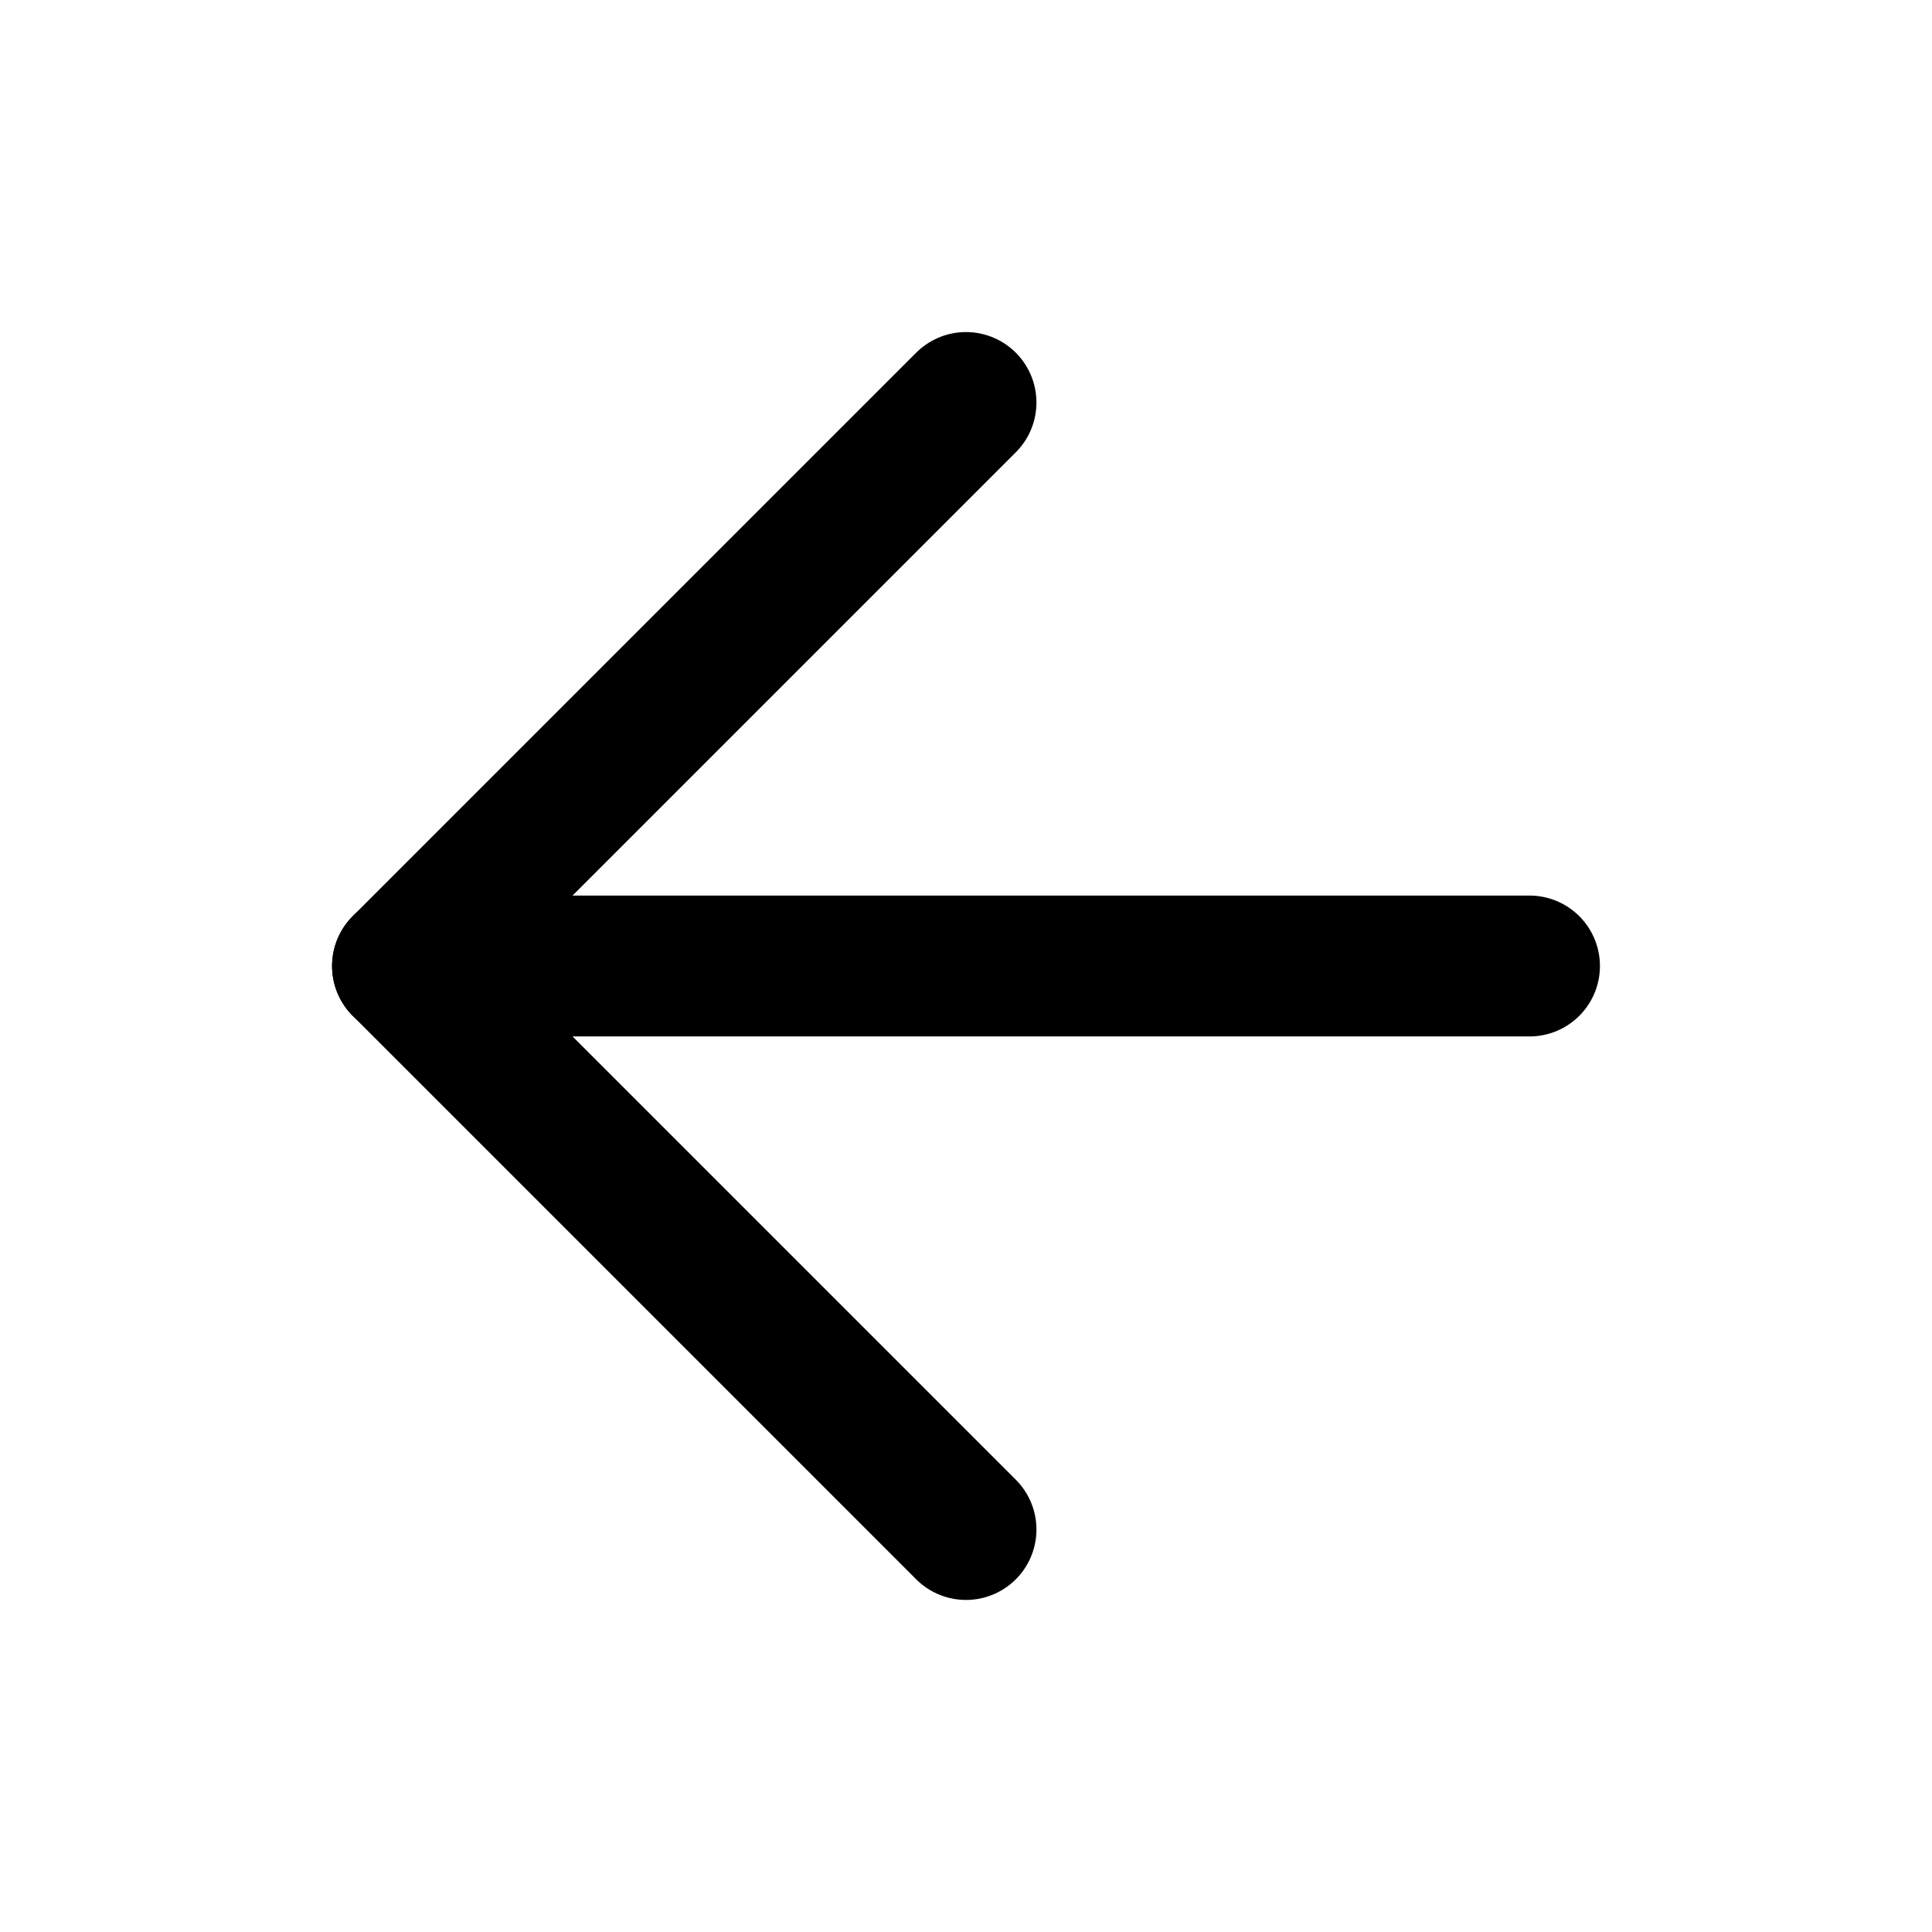
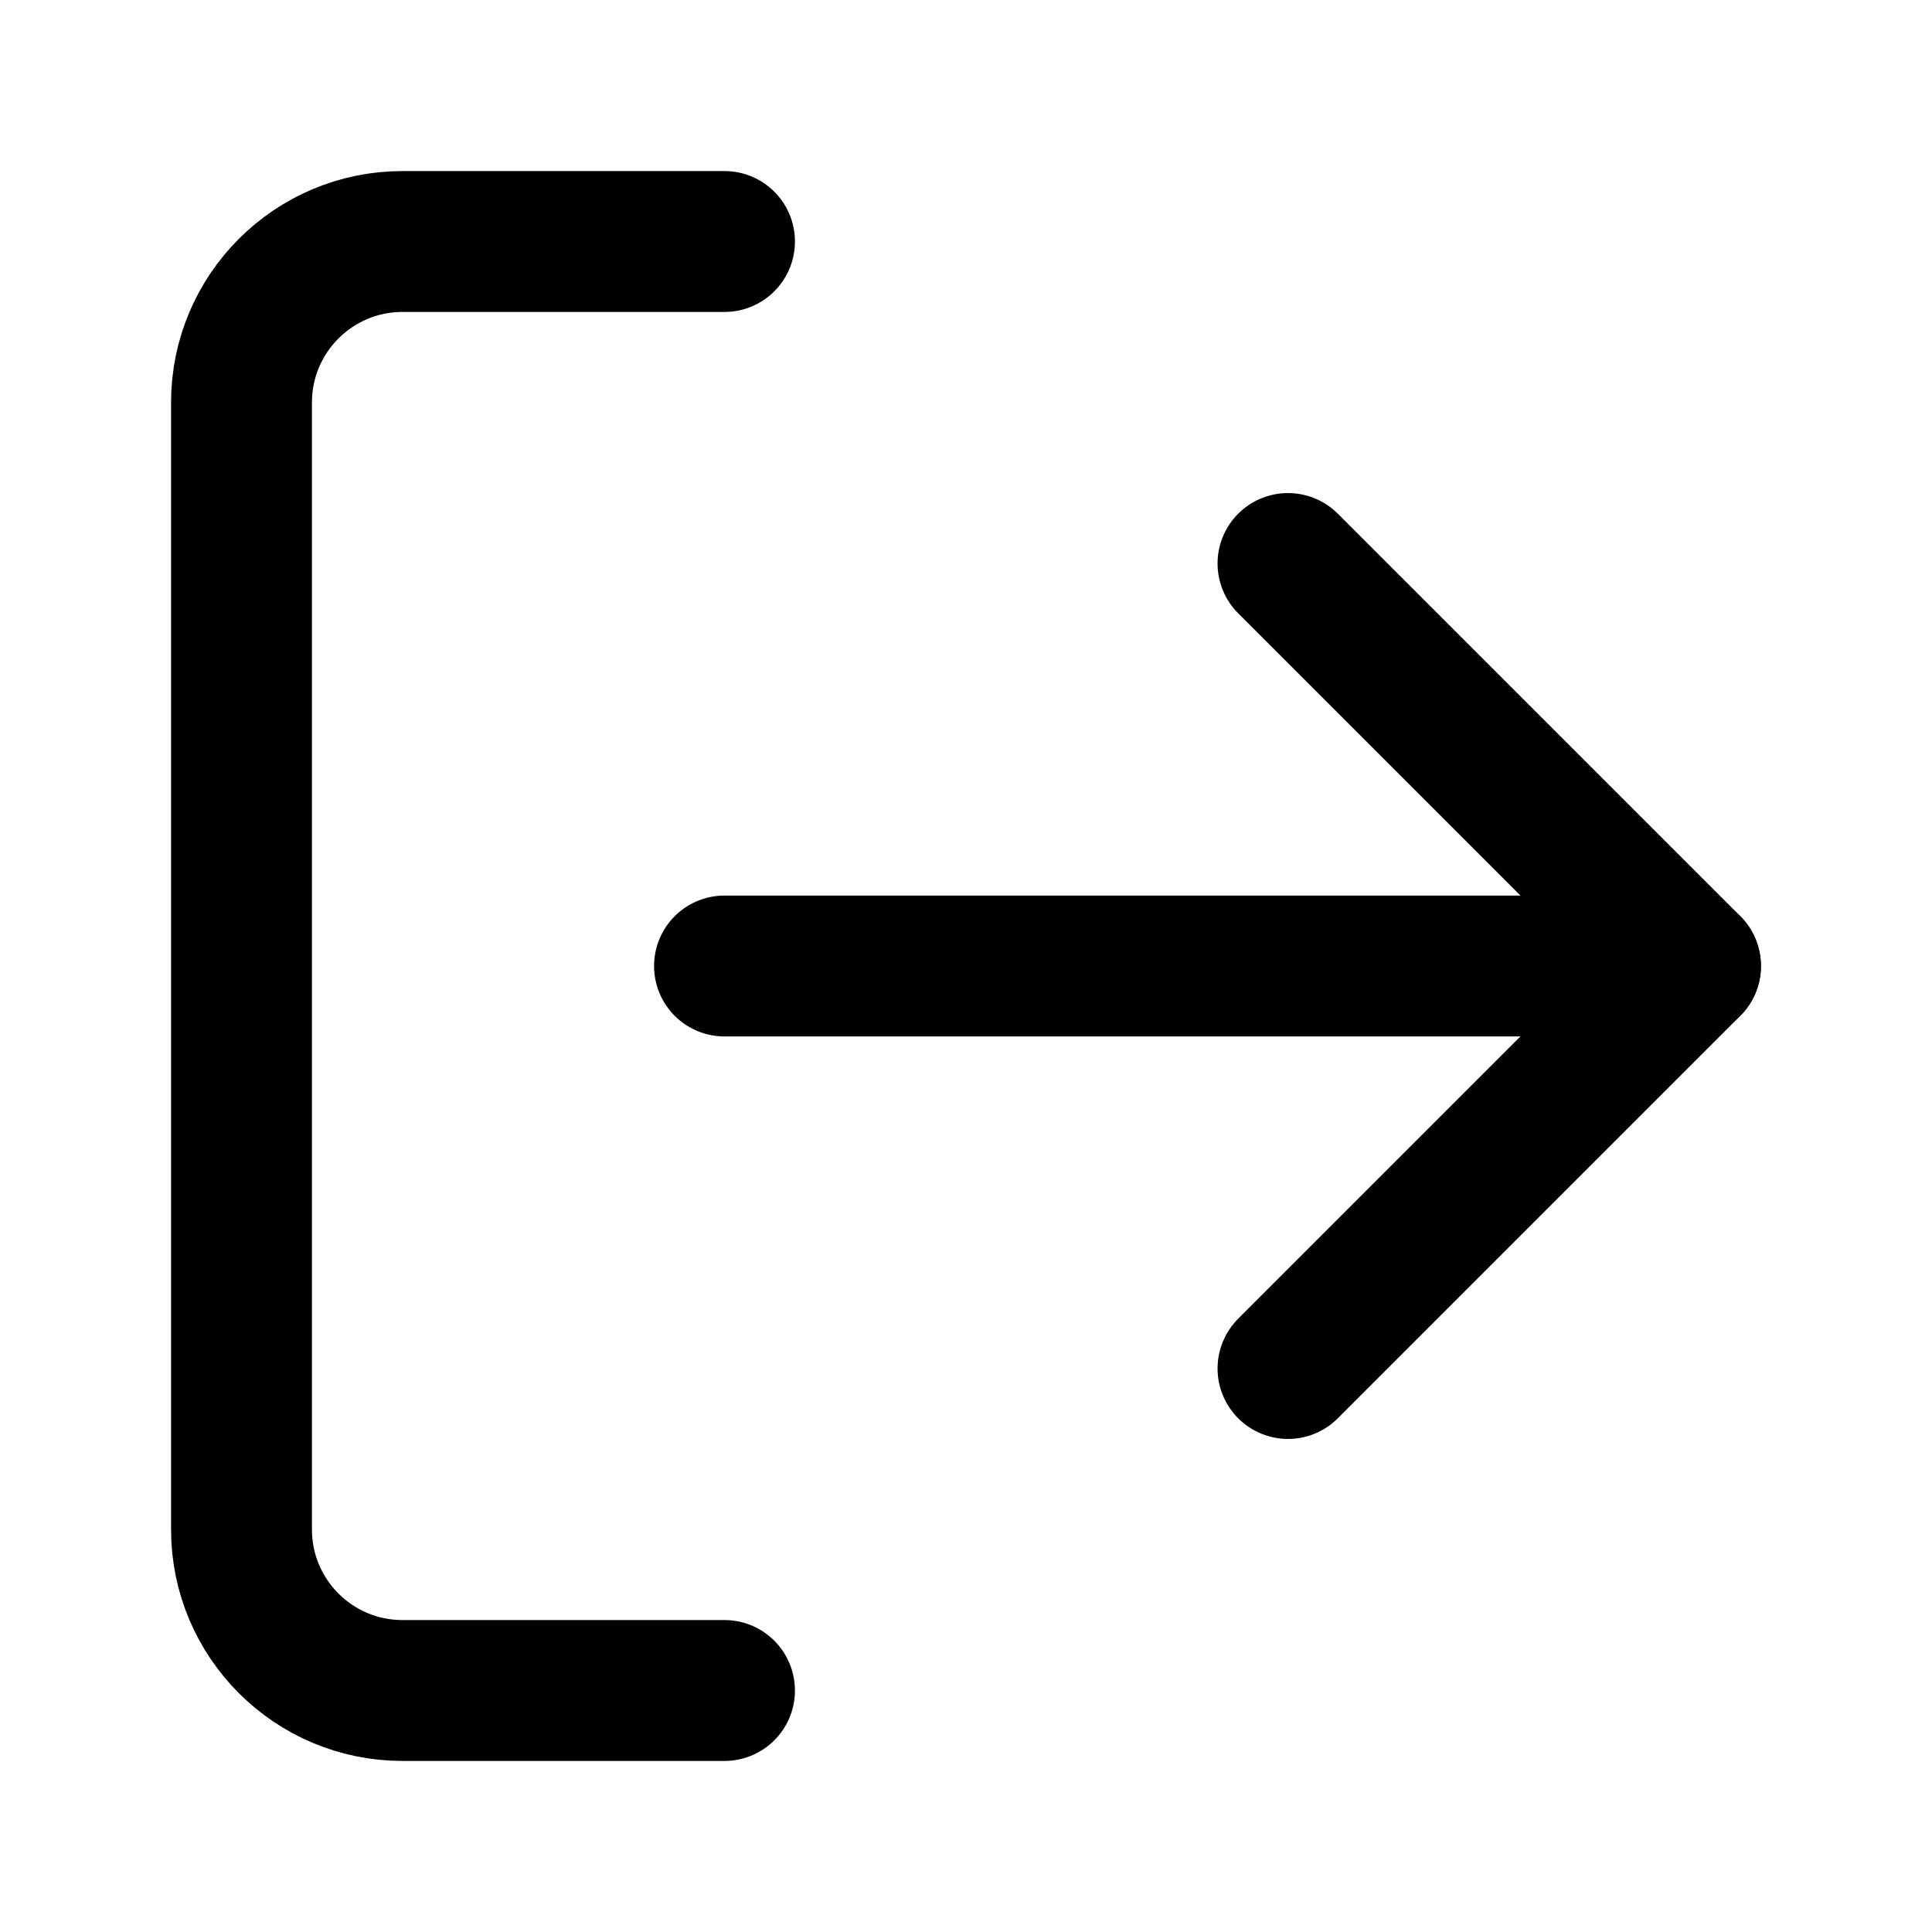
<svg xmlns="http://www.w3.org/2000/svg" width="24" height="24" viewBox="0 0 24 24" fill="none" stroke="currentColor" stroke-width="1.75" stroke-linecap="round" stroke-linejoin="round">
-   <path d="m12 19-7-7 7-7" />
-   <path d="M19 12H5" />
+   <path d="M9 21H5a2 2 0 0 1-2-2V5a2 2 0 0 1 2-2h4" />
+   <path d="m16 17 5-5-5-5" />
+   <path d="M21 12H9" />
</svg>
